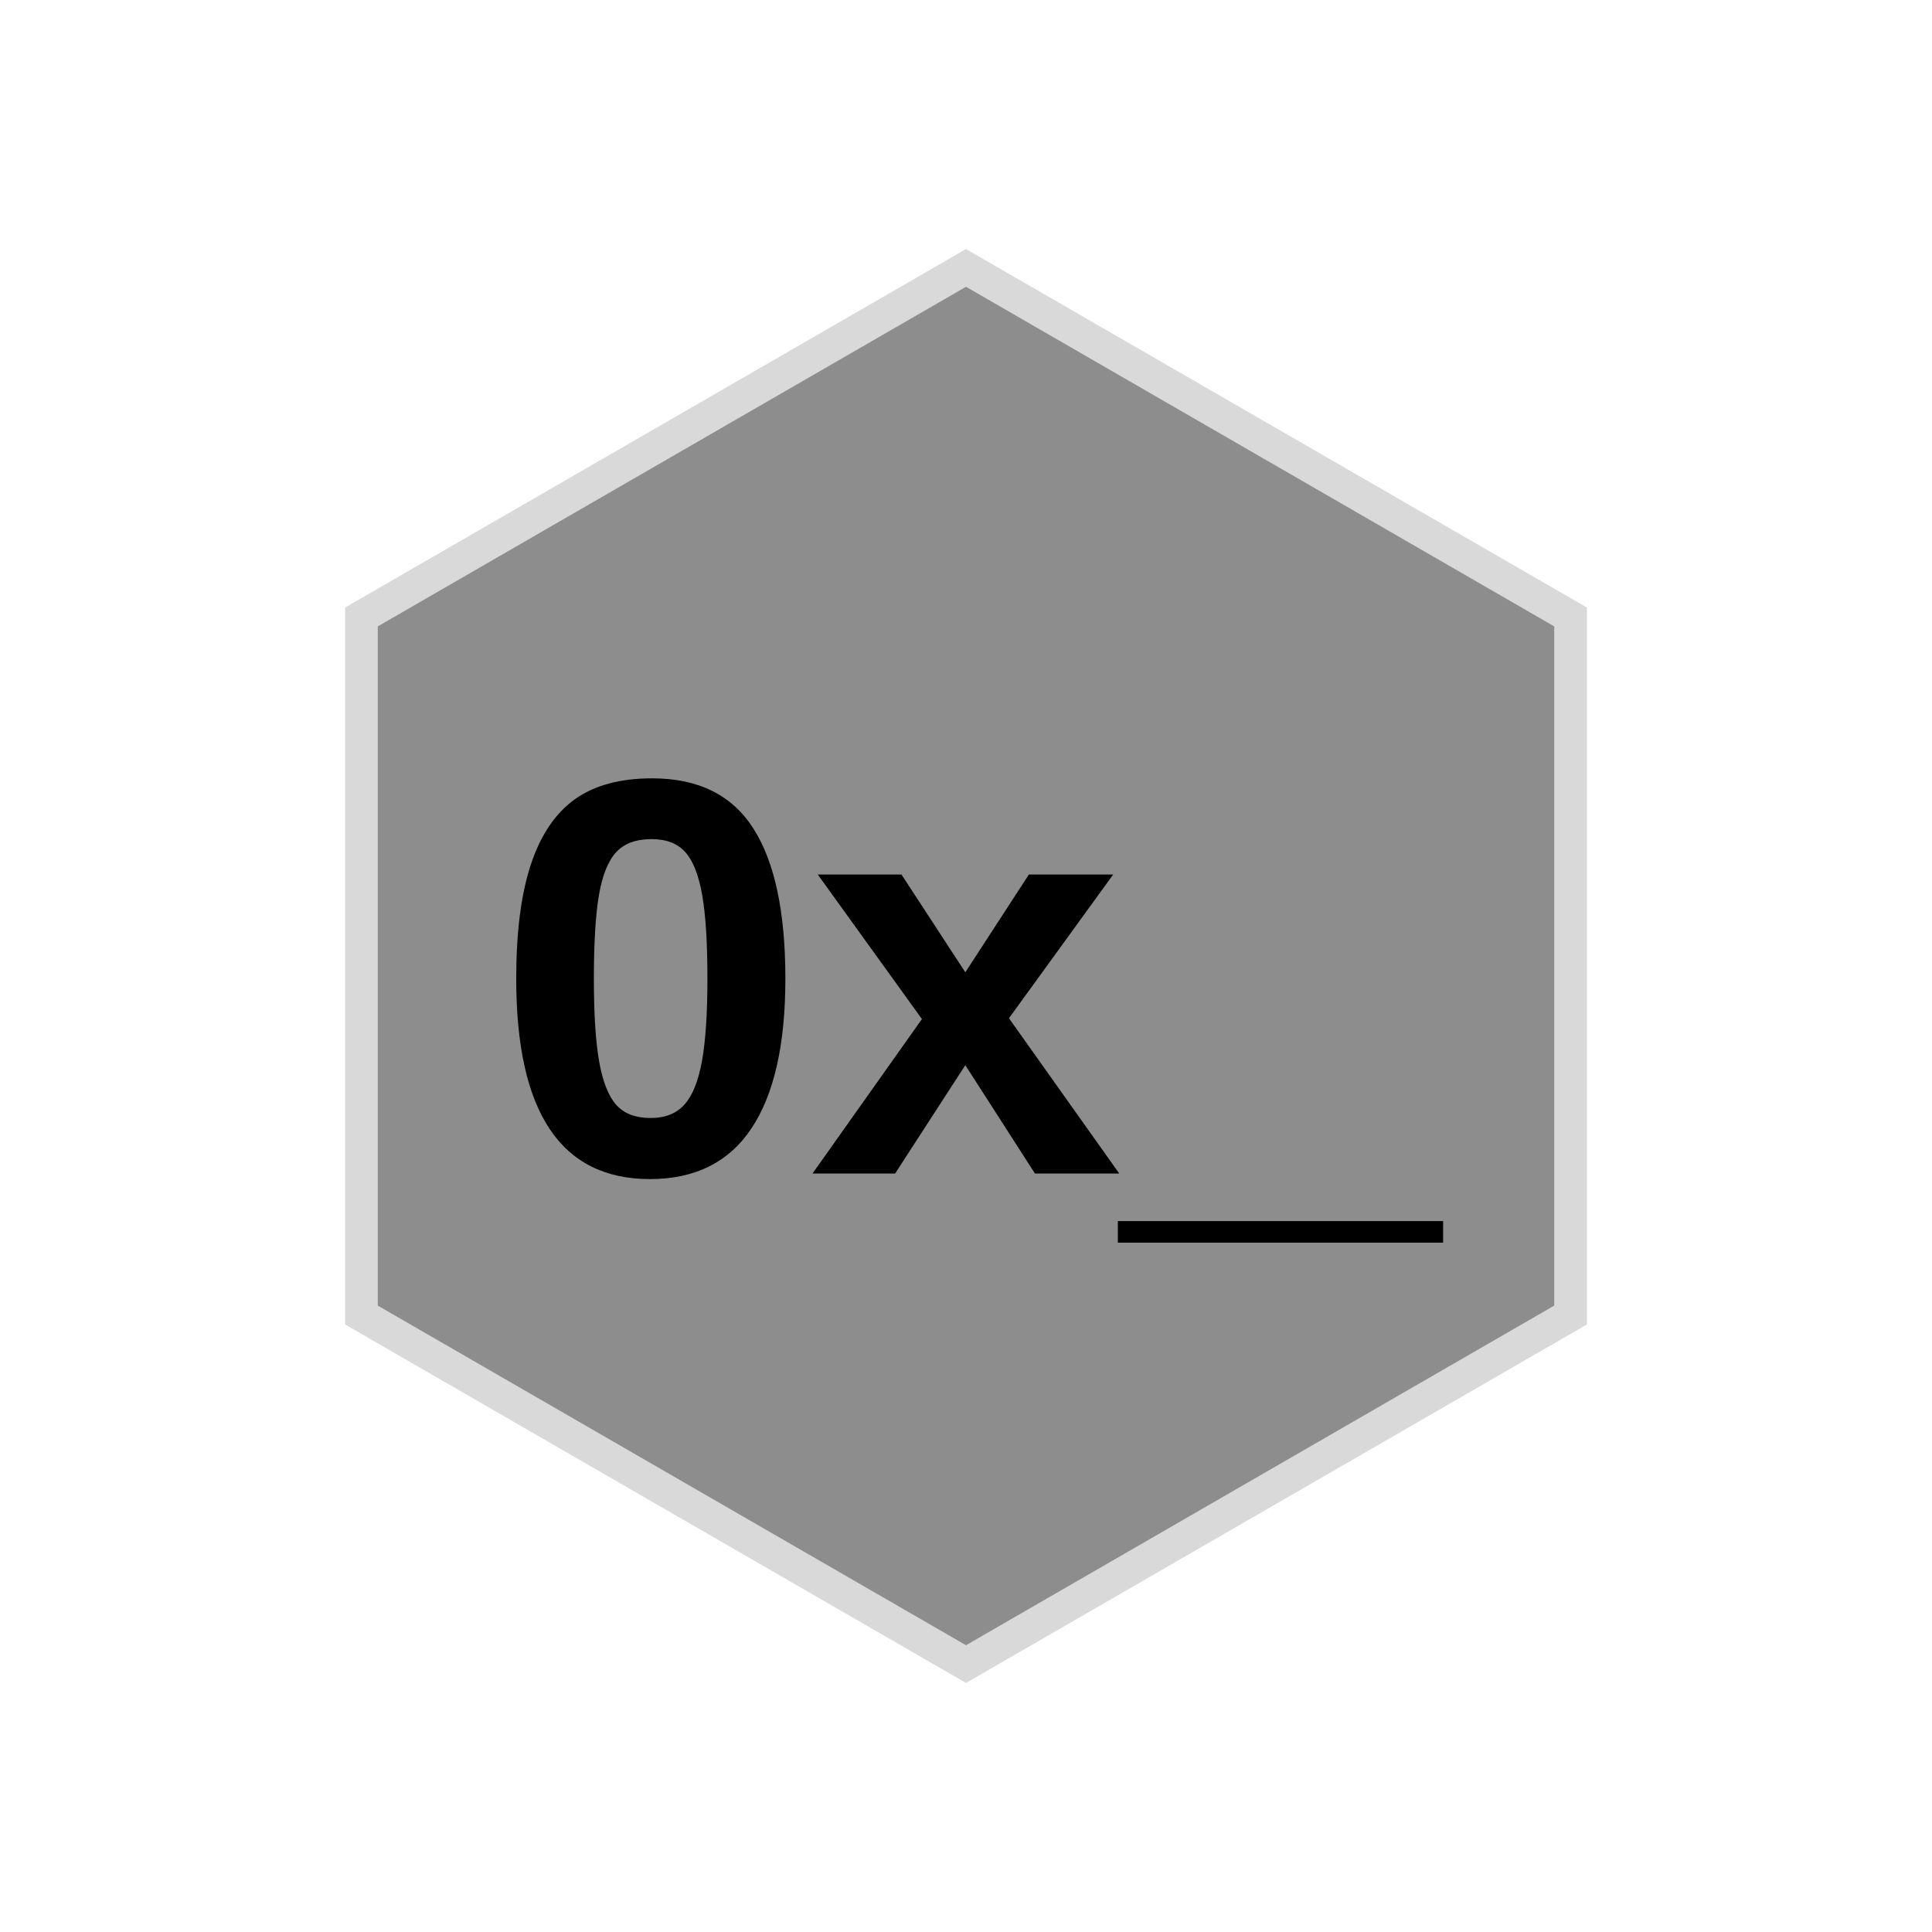
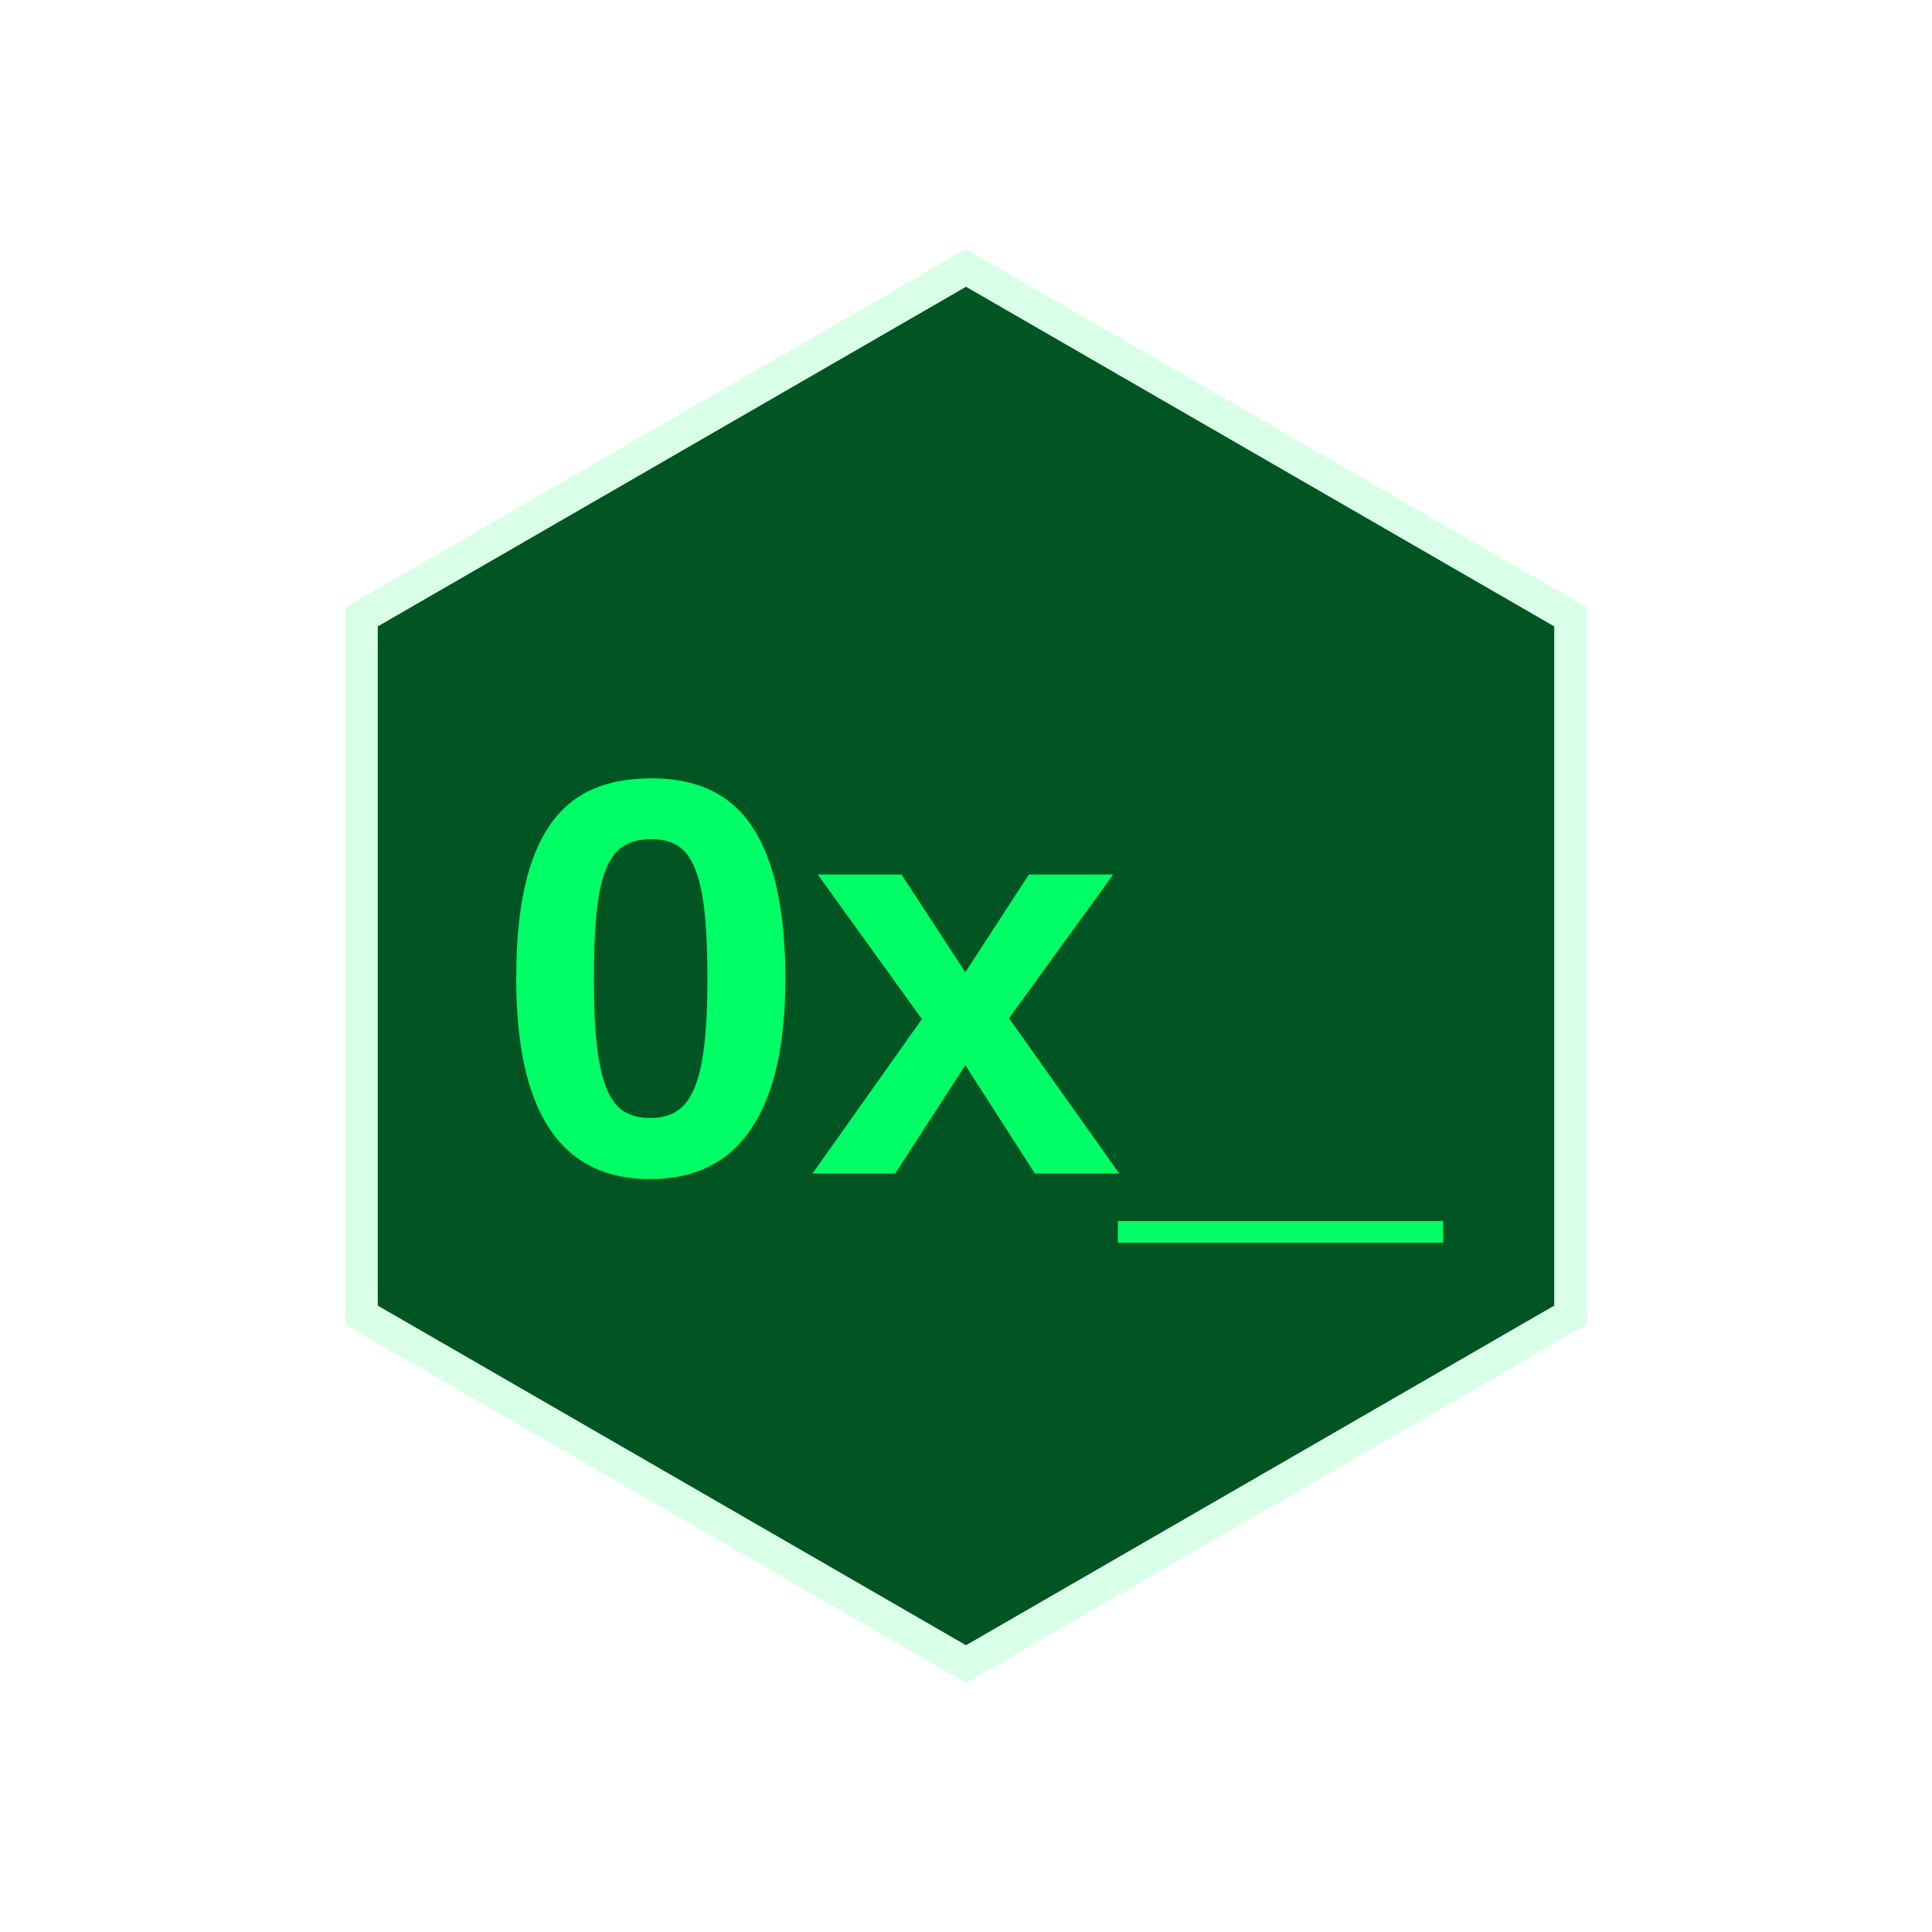
<svg xmlns="http://www.w3.org/2000/svg" baseProfile="tiny" height="512" version="1.2" width="512">
  <defs />
-   <polygon fill="currentColor" opacity="0.15" points="420.545,351.0 256.0,446.0 91.455,351.0 91.455,161.0 256.0,66.0 420.545,161.0" />
-   <polygon fill="currentColor" opacity="0.35" points="411.885,346.0 256.0,436.0 100.115,346.0 100.115,166.0 256.0,76.0 411.885,166.0" />
-   <text fill="currentColor" font-family="Arial, sans-serif" font-size="150" font-weight="bold" text-anchor="middle" x="256" y="311">0x_</text>
+   <polygon fill="#00FF66" opacity="0.15" points="420.545,351.0 256.0,446.0 91.455,351.0 91.455,161.0 256.0,66.0 420.545,161.0" />
+   <polygon fill="#005522" points="411.885,346.0 256.0,436.0 100.115,346.0 100.115,166.0 256.0,76.0 411.885,166.0" />
+   <text fill="#00FF66" font-family="Arial, sans-serif" font-size="150" font-weight="bold" text-anchor="middle" x="256" y="311">0x_</text>
</svg>
